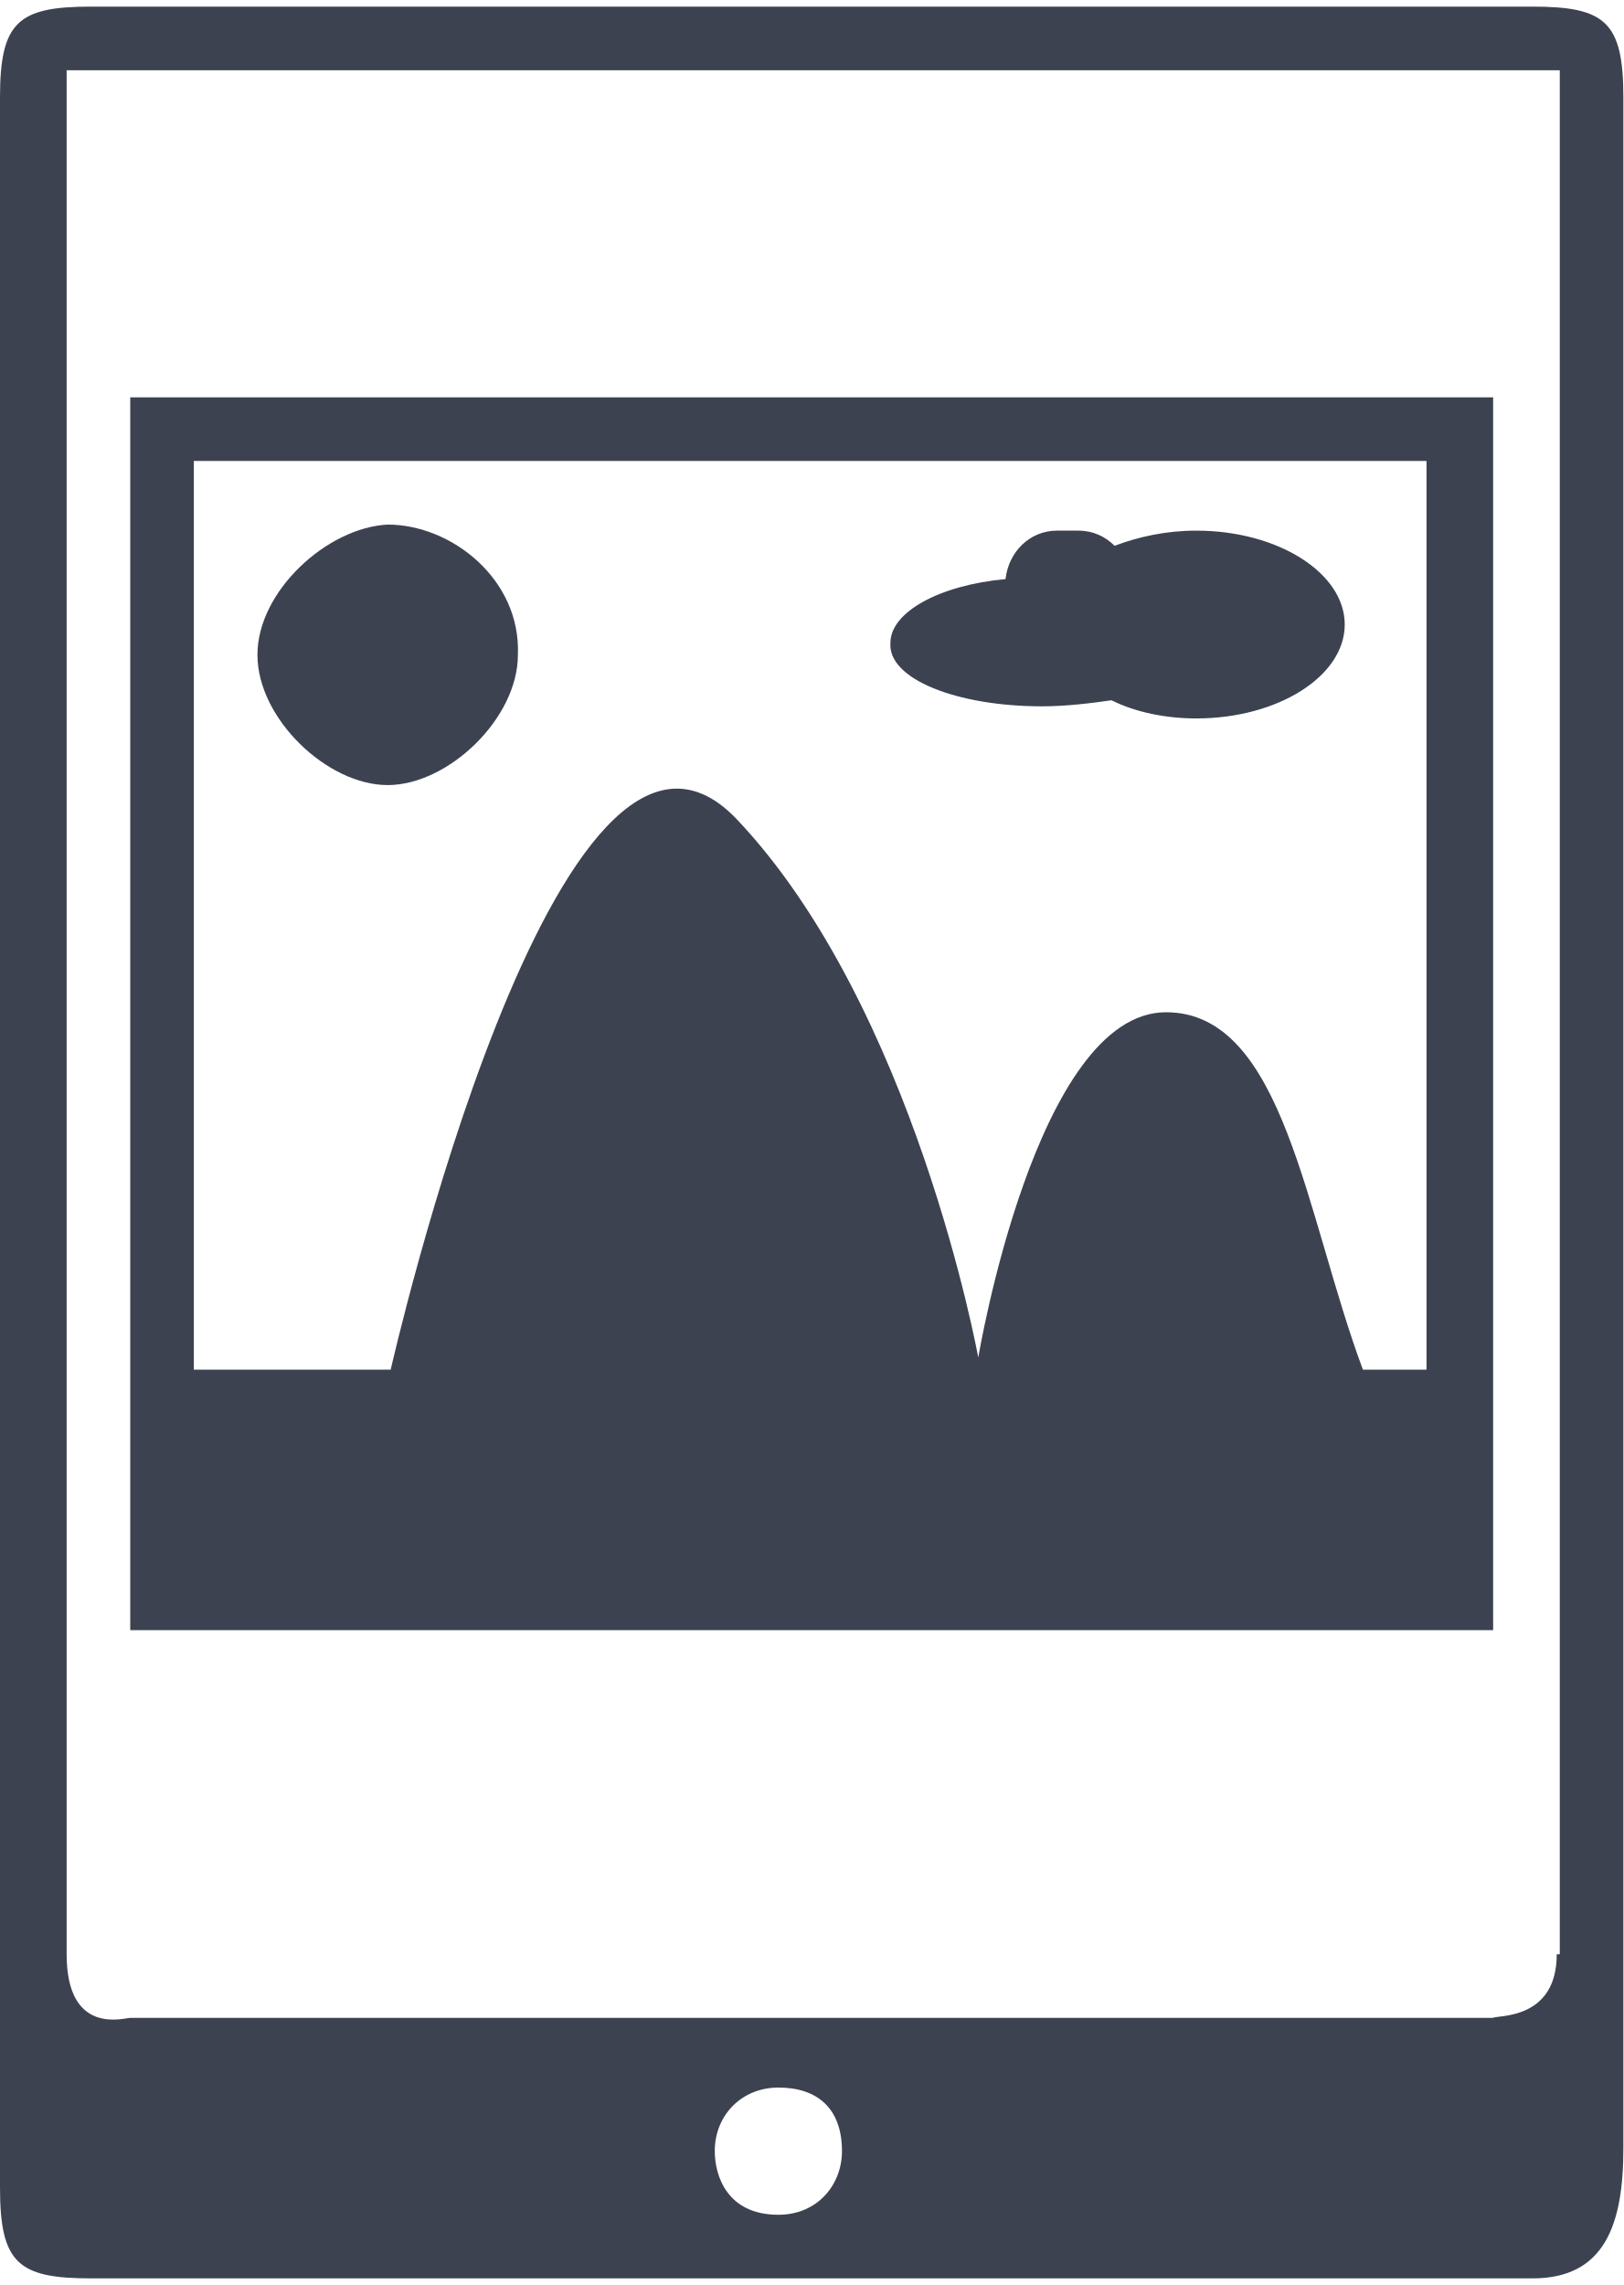
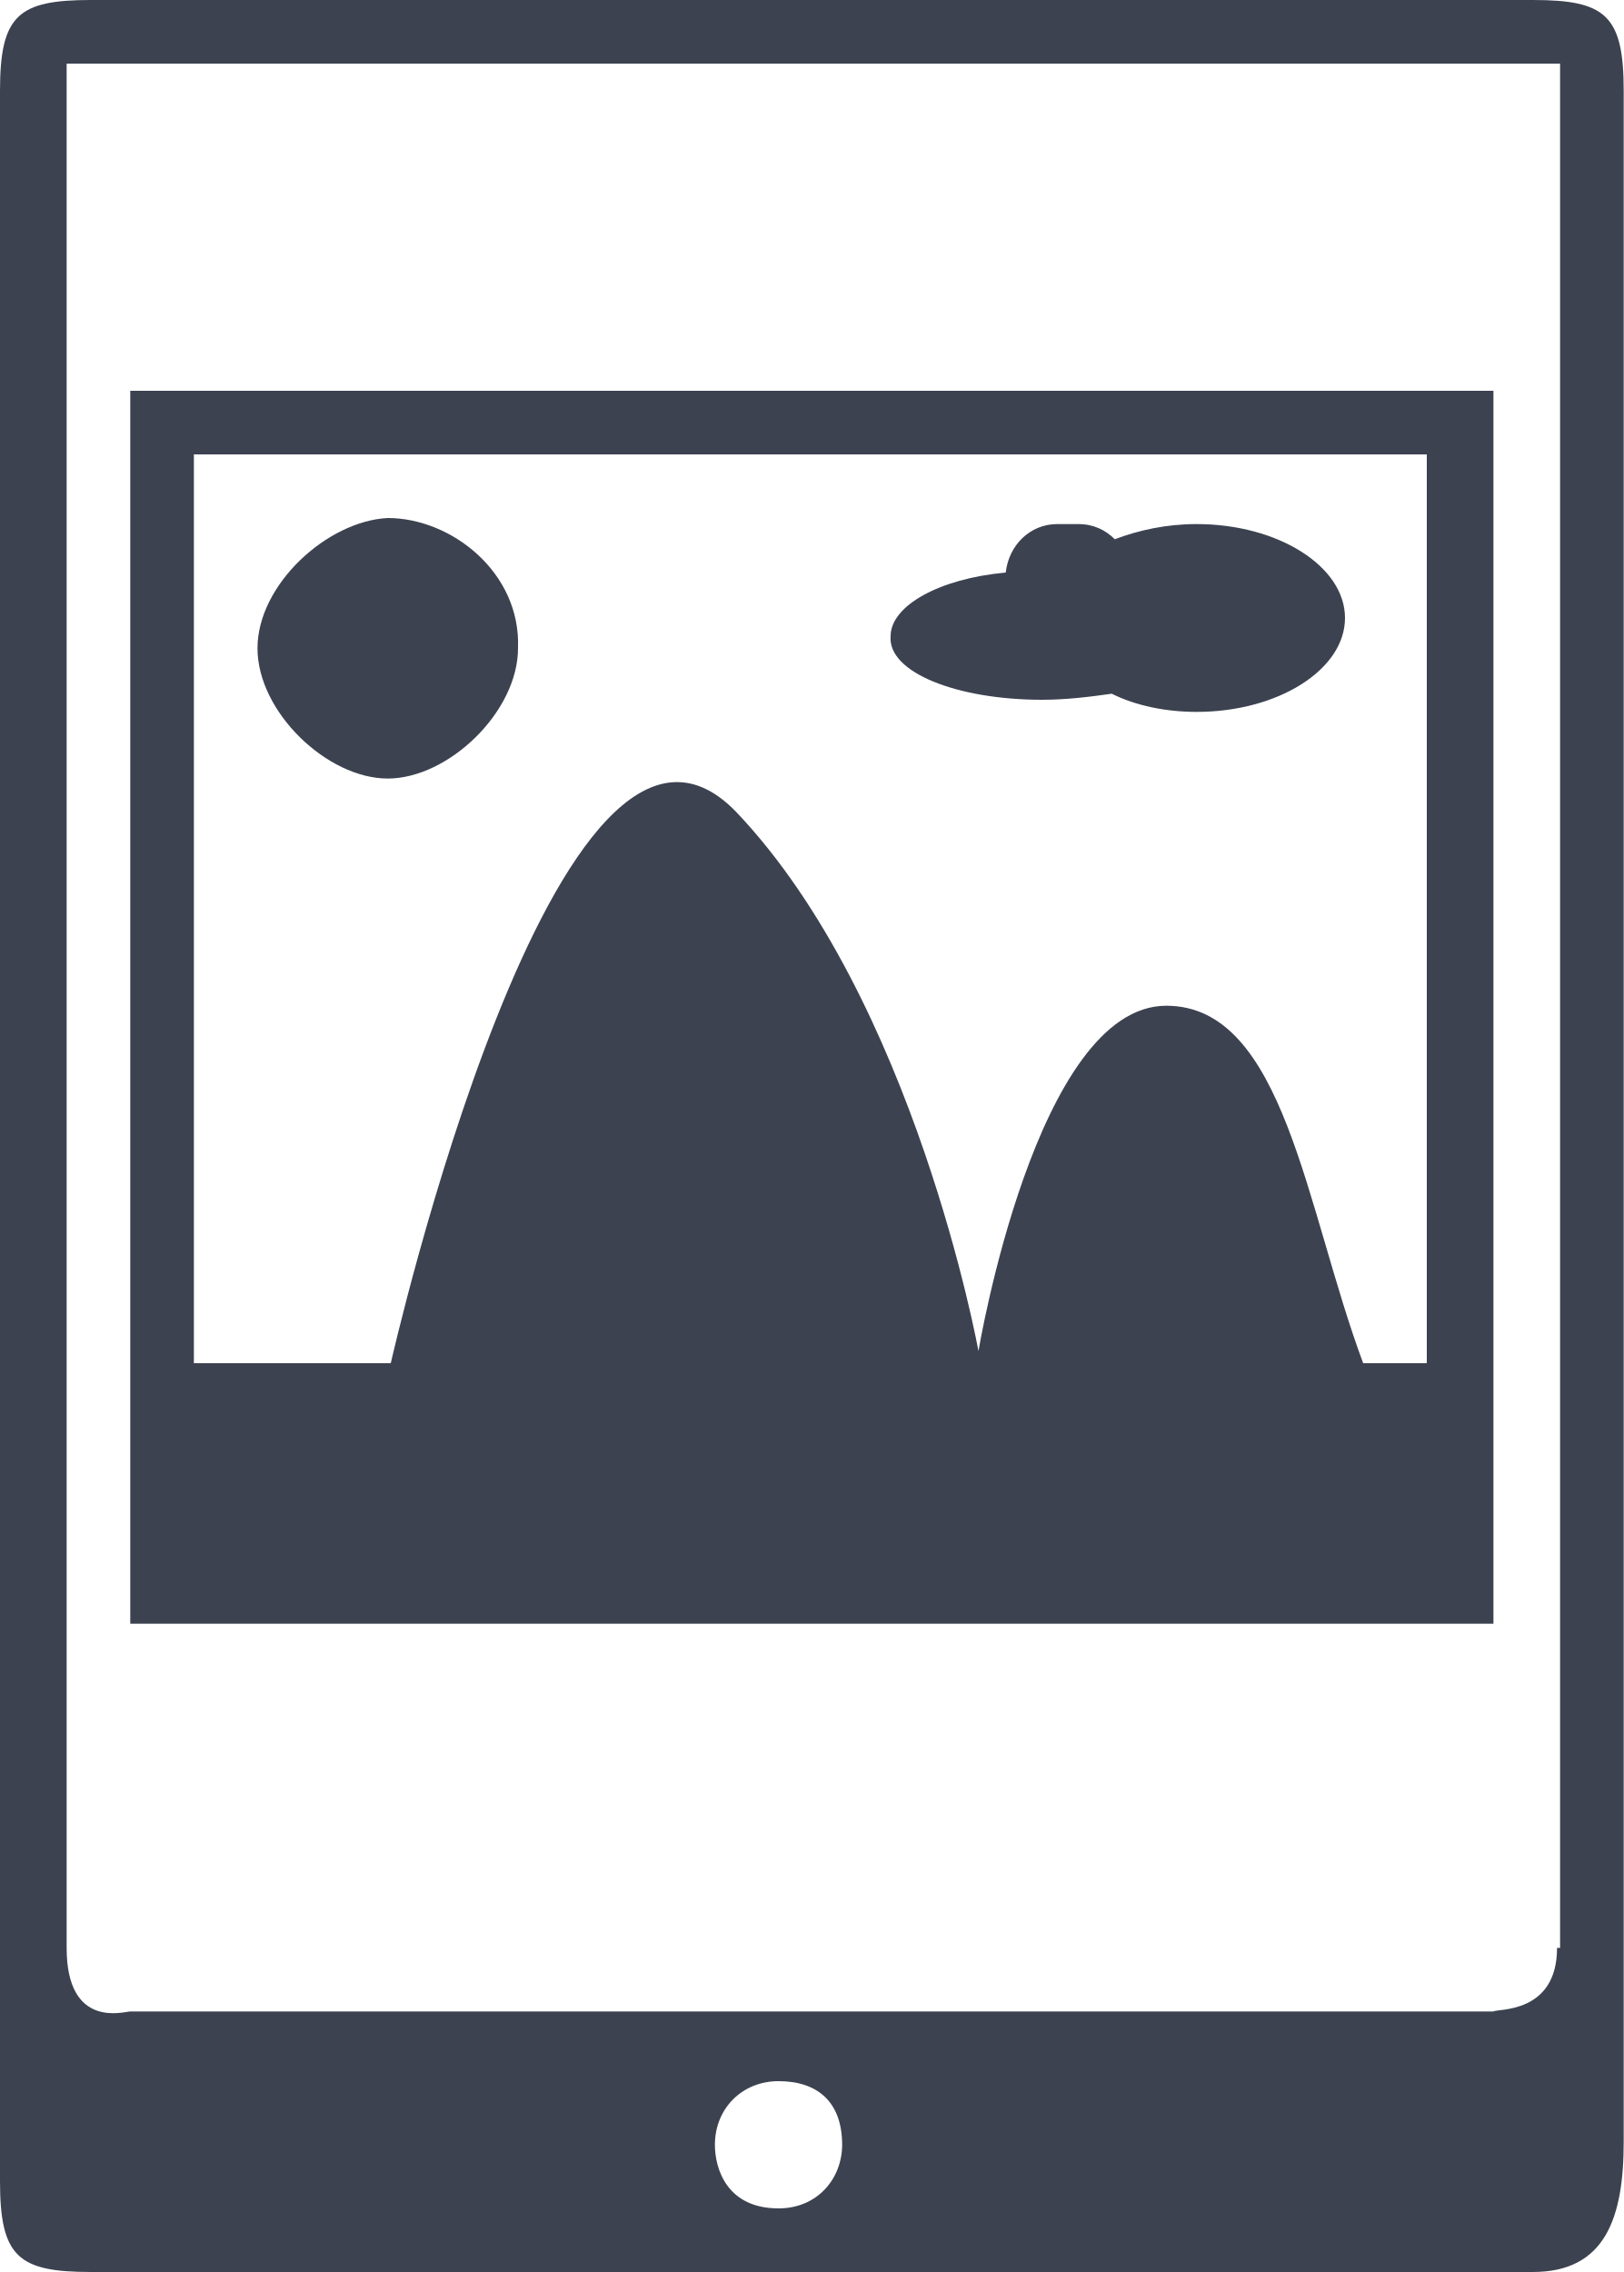
- <svg xmlns="http://www.w3.org/2000/svg" version="1.0" id="Ebene_1" x="0px" y="0px" viewBox="0 0 53.6 75" enable-background="new 0 0 53.6 75" xml:space="preserve" width="54px" height="76px">
-   <path fill="#3C4250" d="M50.6,0H3C0.6,0,0,0.5,0,3v69c0,2.5,0.6,3,3,3h47.6c2.4,0,3-1.8,3-4.3V3C53.6,0.5,53,0,50.6,0L50.6,0z   M25.7,72.9c-1.7,0-2.1-1.3-2.1-2.1c0-1.2,0.9-2.1,2.1-2.1c1.3,0,2.1,0.7,2.1,2.1C27.8,71.9,27,72.9,25.7,72.9  C25.7,72.9,26.9,72.9,25.7,72.9z M51.4,64.3c0,2.2-2,2-2.1,2.1h-45c-0.2,0-2.1,0.6-2.1-2.1V2.1c0-0.2-0.2,0,0,0h36.4h12.9  c0,15,0,15,0,15V64.3z" />
-   <path fill="#3C4250" d="M49.3,12.9h-45v40.7h45V12.9z M47.1,45H45c-1.9-5.1-2.6-11.8-6.5-11.8c-4.3,0-6.2,11.4-6.2,11.4  s-2.1-11.6-8-17.8C18.4,20.7,12.9,45,12.9,45H6.4V15h40.7V45z M47.1,45" />
-   <path fill="#3C4250" d="M17.1,21.4c0,2.1-2.3,4.3-4.3,4.3c-2,0-4.3-2.2-4.3-4.3c0-2.1,2.3-4.2,4.3-4.3  C14.9,17.1,17.2,18.9,17.1,21.4L17.1,21.4z" />
-   <path fill="#3C4250" d="M34.4,23.1c0.8,0,1.6-0.1,2.3-0.2c0.8,0.4,1.8,0.6,2.8,0.6c2.7,0,4.9-1.4,4.9-3.1c0-1.7-2.2-3.1-4.9-3.1  c-1,0-1.9,0.2-2.7,0.5c-0.3-0.3-0.7-0.5-1.2-0.5h-0.7c-0.9,0-1.6,0.7-1.7,1.6c-2.2,0.2-3.8,1.1-3.8,2.1  C29.3,22.2,31.6,23.1,34.4,23.1L34.4,23.1z M34.4,23.1" />
+ <svg xmlns="http://www.w3.org/2000/svg" version="1.0" id="Ebene_1" x="0px" y="0px" width="53.6px" height="75px" viewBox="-472 463 53.6 75" enable-background="new -472 463 53.6 75" xml:space="preserve">
+   <path fill="#3C4250" d="M-421.4,463H-469c-2.4,0-3,0.5-3,3v69c0,2.5,0.6,3,3,3h47.6c2.4,0,3-1.8,3-4.3V466  C-418.4,463.5-419,463-421.4,463L-421.4,463z M-446.3,535.9c-1.7,0-2.1-1.3-2.1-2.1c0-1.2,0.9-2.1,2.1-2.1c1.3,0,2.1,0.7,2.1,2.1  C-444.2,534.9-445,535.9-446.3,535.9C-446.3,535.9-445.1,535.9-446.3,535.9z M-420.6,527.3c0,2.2-2,2-2.1,2.1h-45  c-0.2,0-2.1,0.6-2.1-2.1v-62.2c0-0.2-0.2,0,0,0h36.4h12.9c0,15,0,15,0,15v47.2H-420.6z" />
+   <path fill="#3C4250" d="M-422.7,475.9h-45v40.7h45V475.9z M-424.9,508h-2.1c-1.9-5.1-2.6-11.8-6.5-11.8c-4.3,0-6.2,11.4-6.2,11.4  s-2.1-11.6-8-17.8c-5.9-6.1-11.4,18.2-11.4,18.2h-6.5v-30h40.7C-424.9,478-424.9,508-424.9,508z" />
+   <path fill="#3C4250" d="M-454.9,484.4c0,2.1-2.3,4.3-4.3,4.3s-4.3-2.2-4.3-4.3s2.3-4.2,4.3-4.3  C-457.1,480.1-454.8,481.9-454.9,484.4L-454.9,484.4z" />
+   <path fill="#3C4250" d="M-437.6,486.1c0.8,0,1.6-0.1,2.3-0.2c0.8,0.4,1.8,0.6,2.8,0.6c2.7,0,4.9-1.4,4.9-3.1c0-1.7-2.2-3.1-4.9-3.1  c-1,0-1.9,0.2-2.7,0.5c-0.3-0.3-0.7-0.5-1.2-0.5h-0.7c-0.9,0-1.6,0.7-1.7,1.6c-2.2,0.2-3.8,1.1-3.8,2.1  C-442.7,485.2-440.4,486.1-437.6,486.1L-437.6,486.1z" />
</svg>
